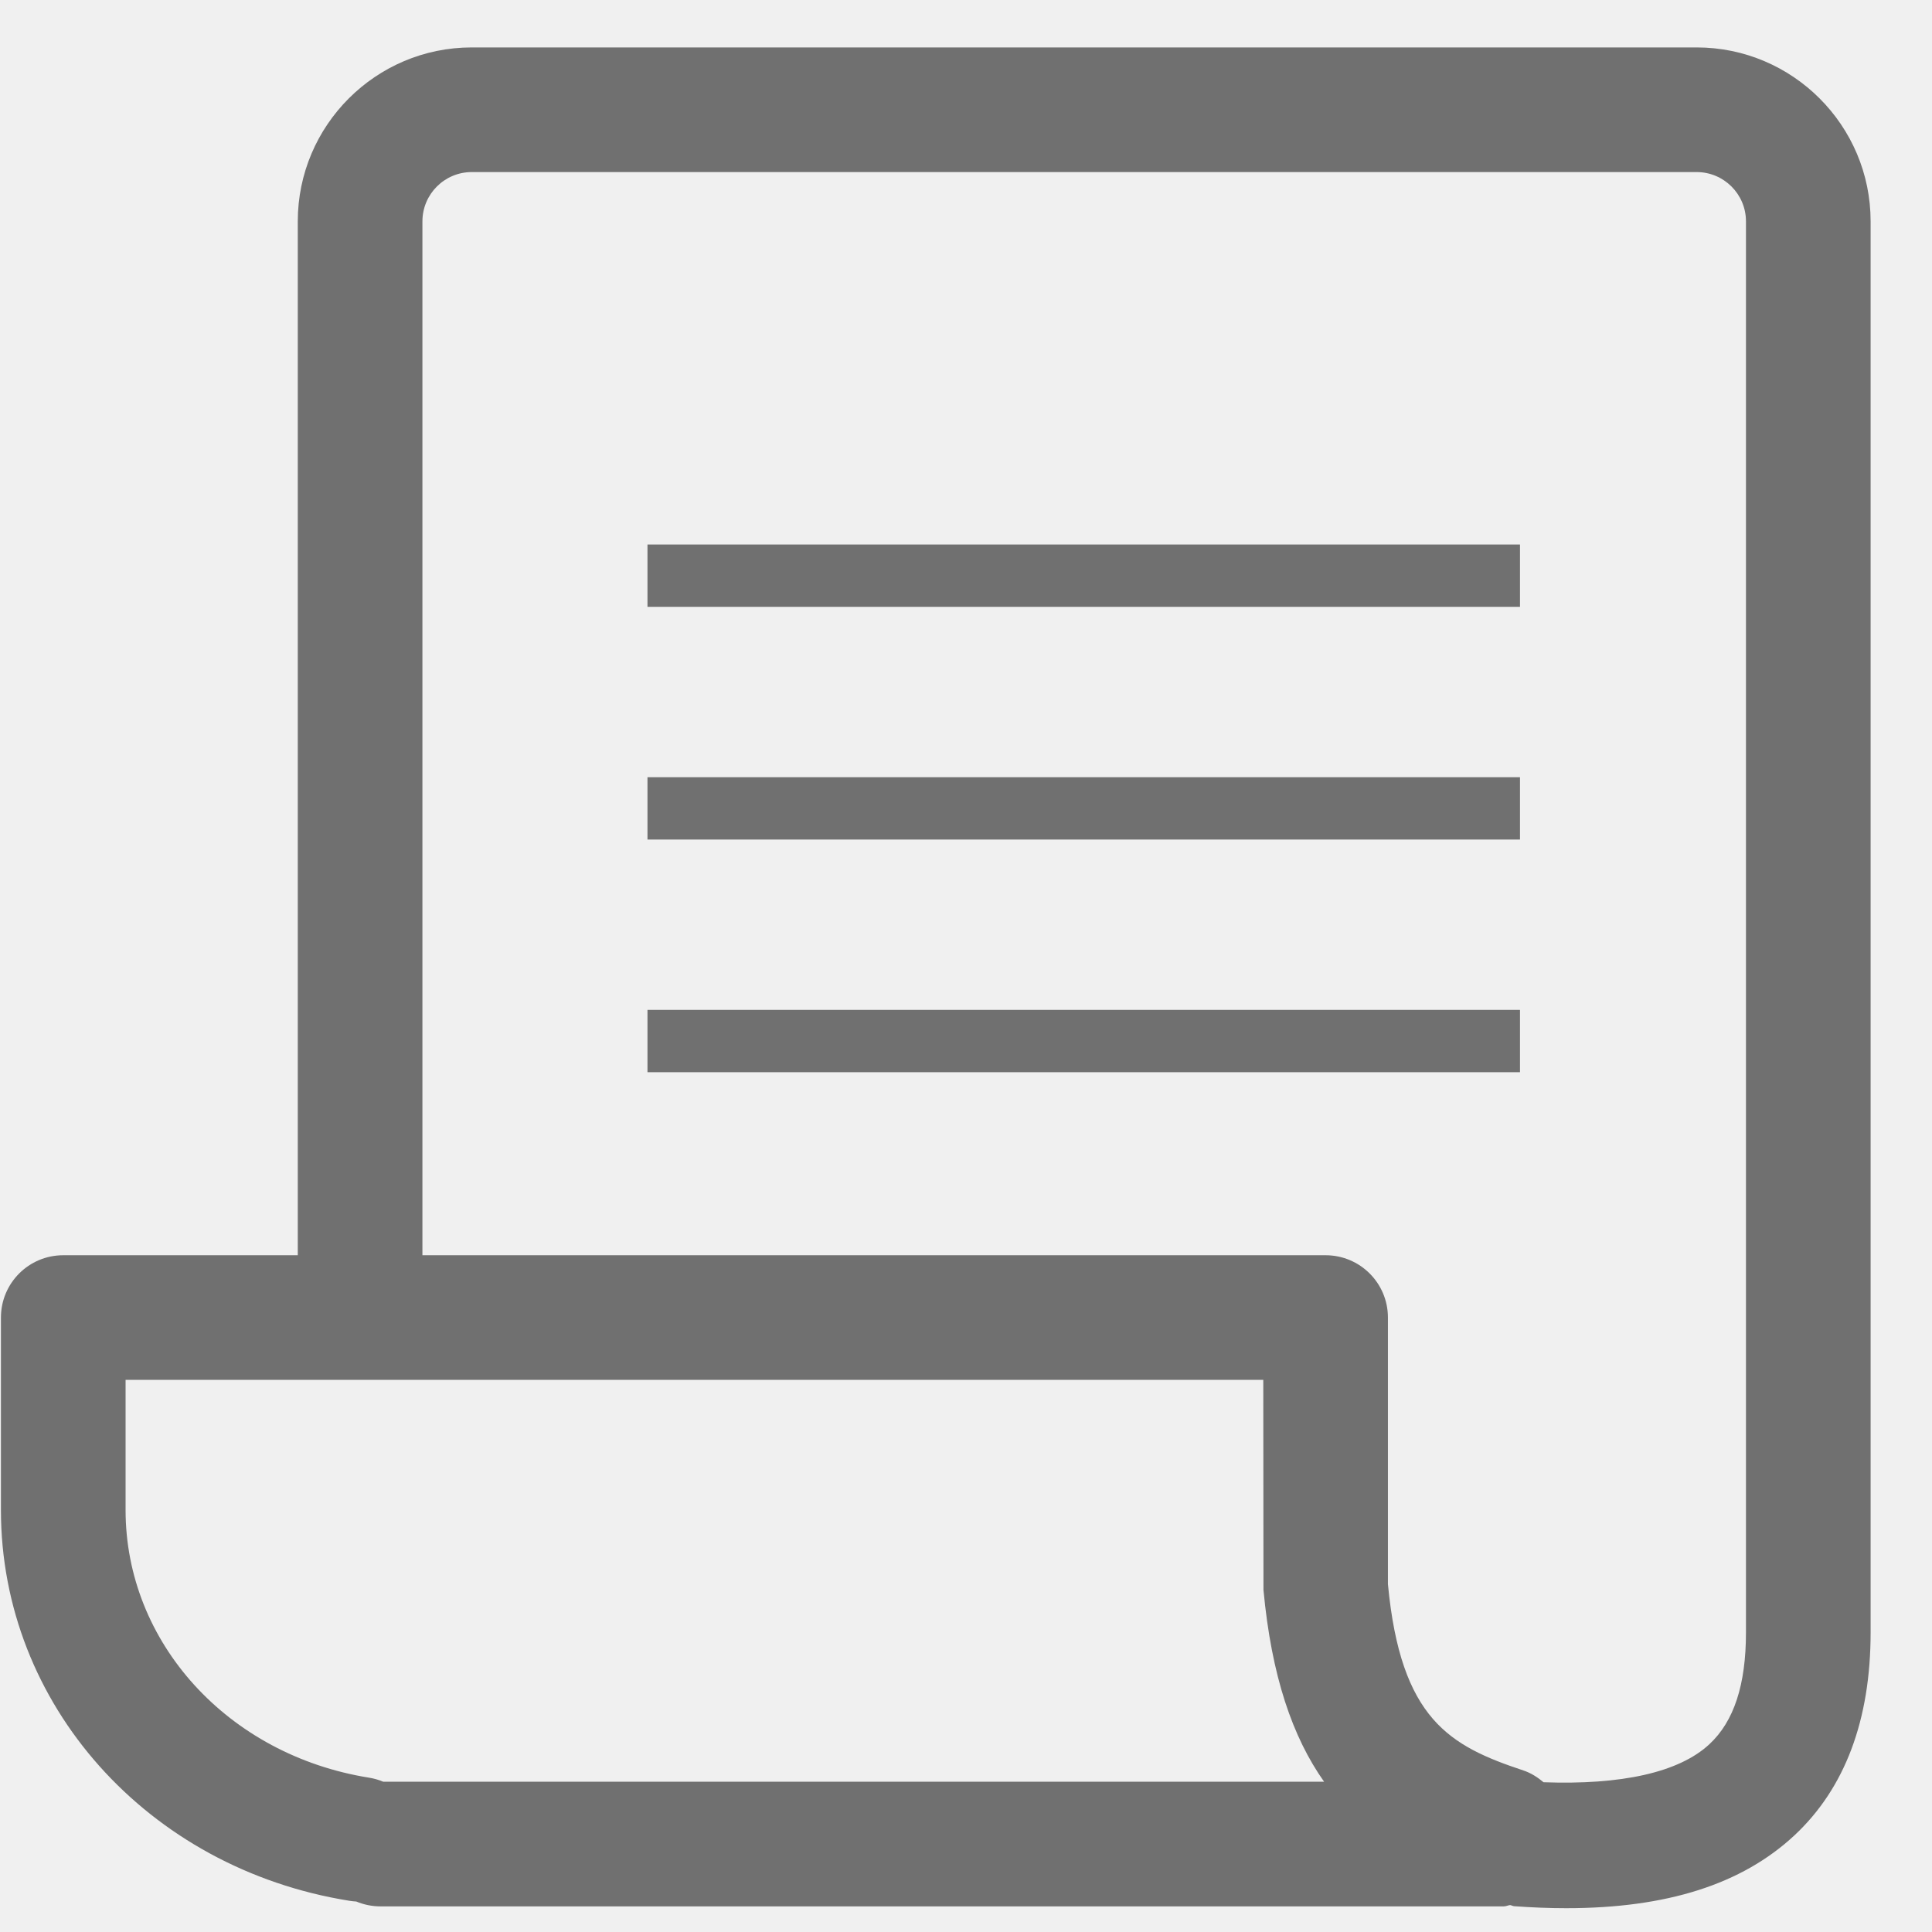
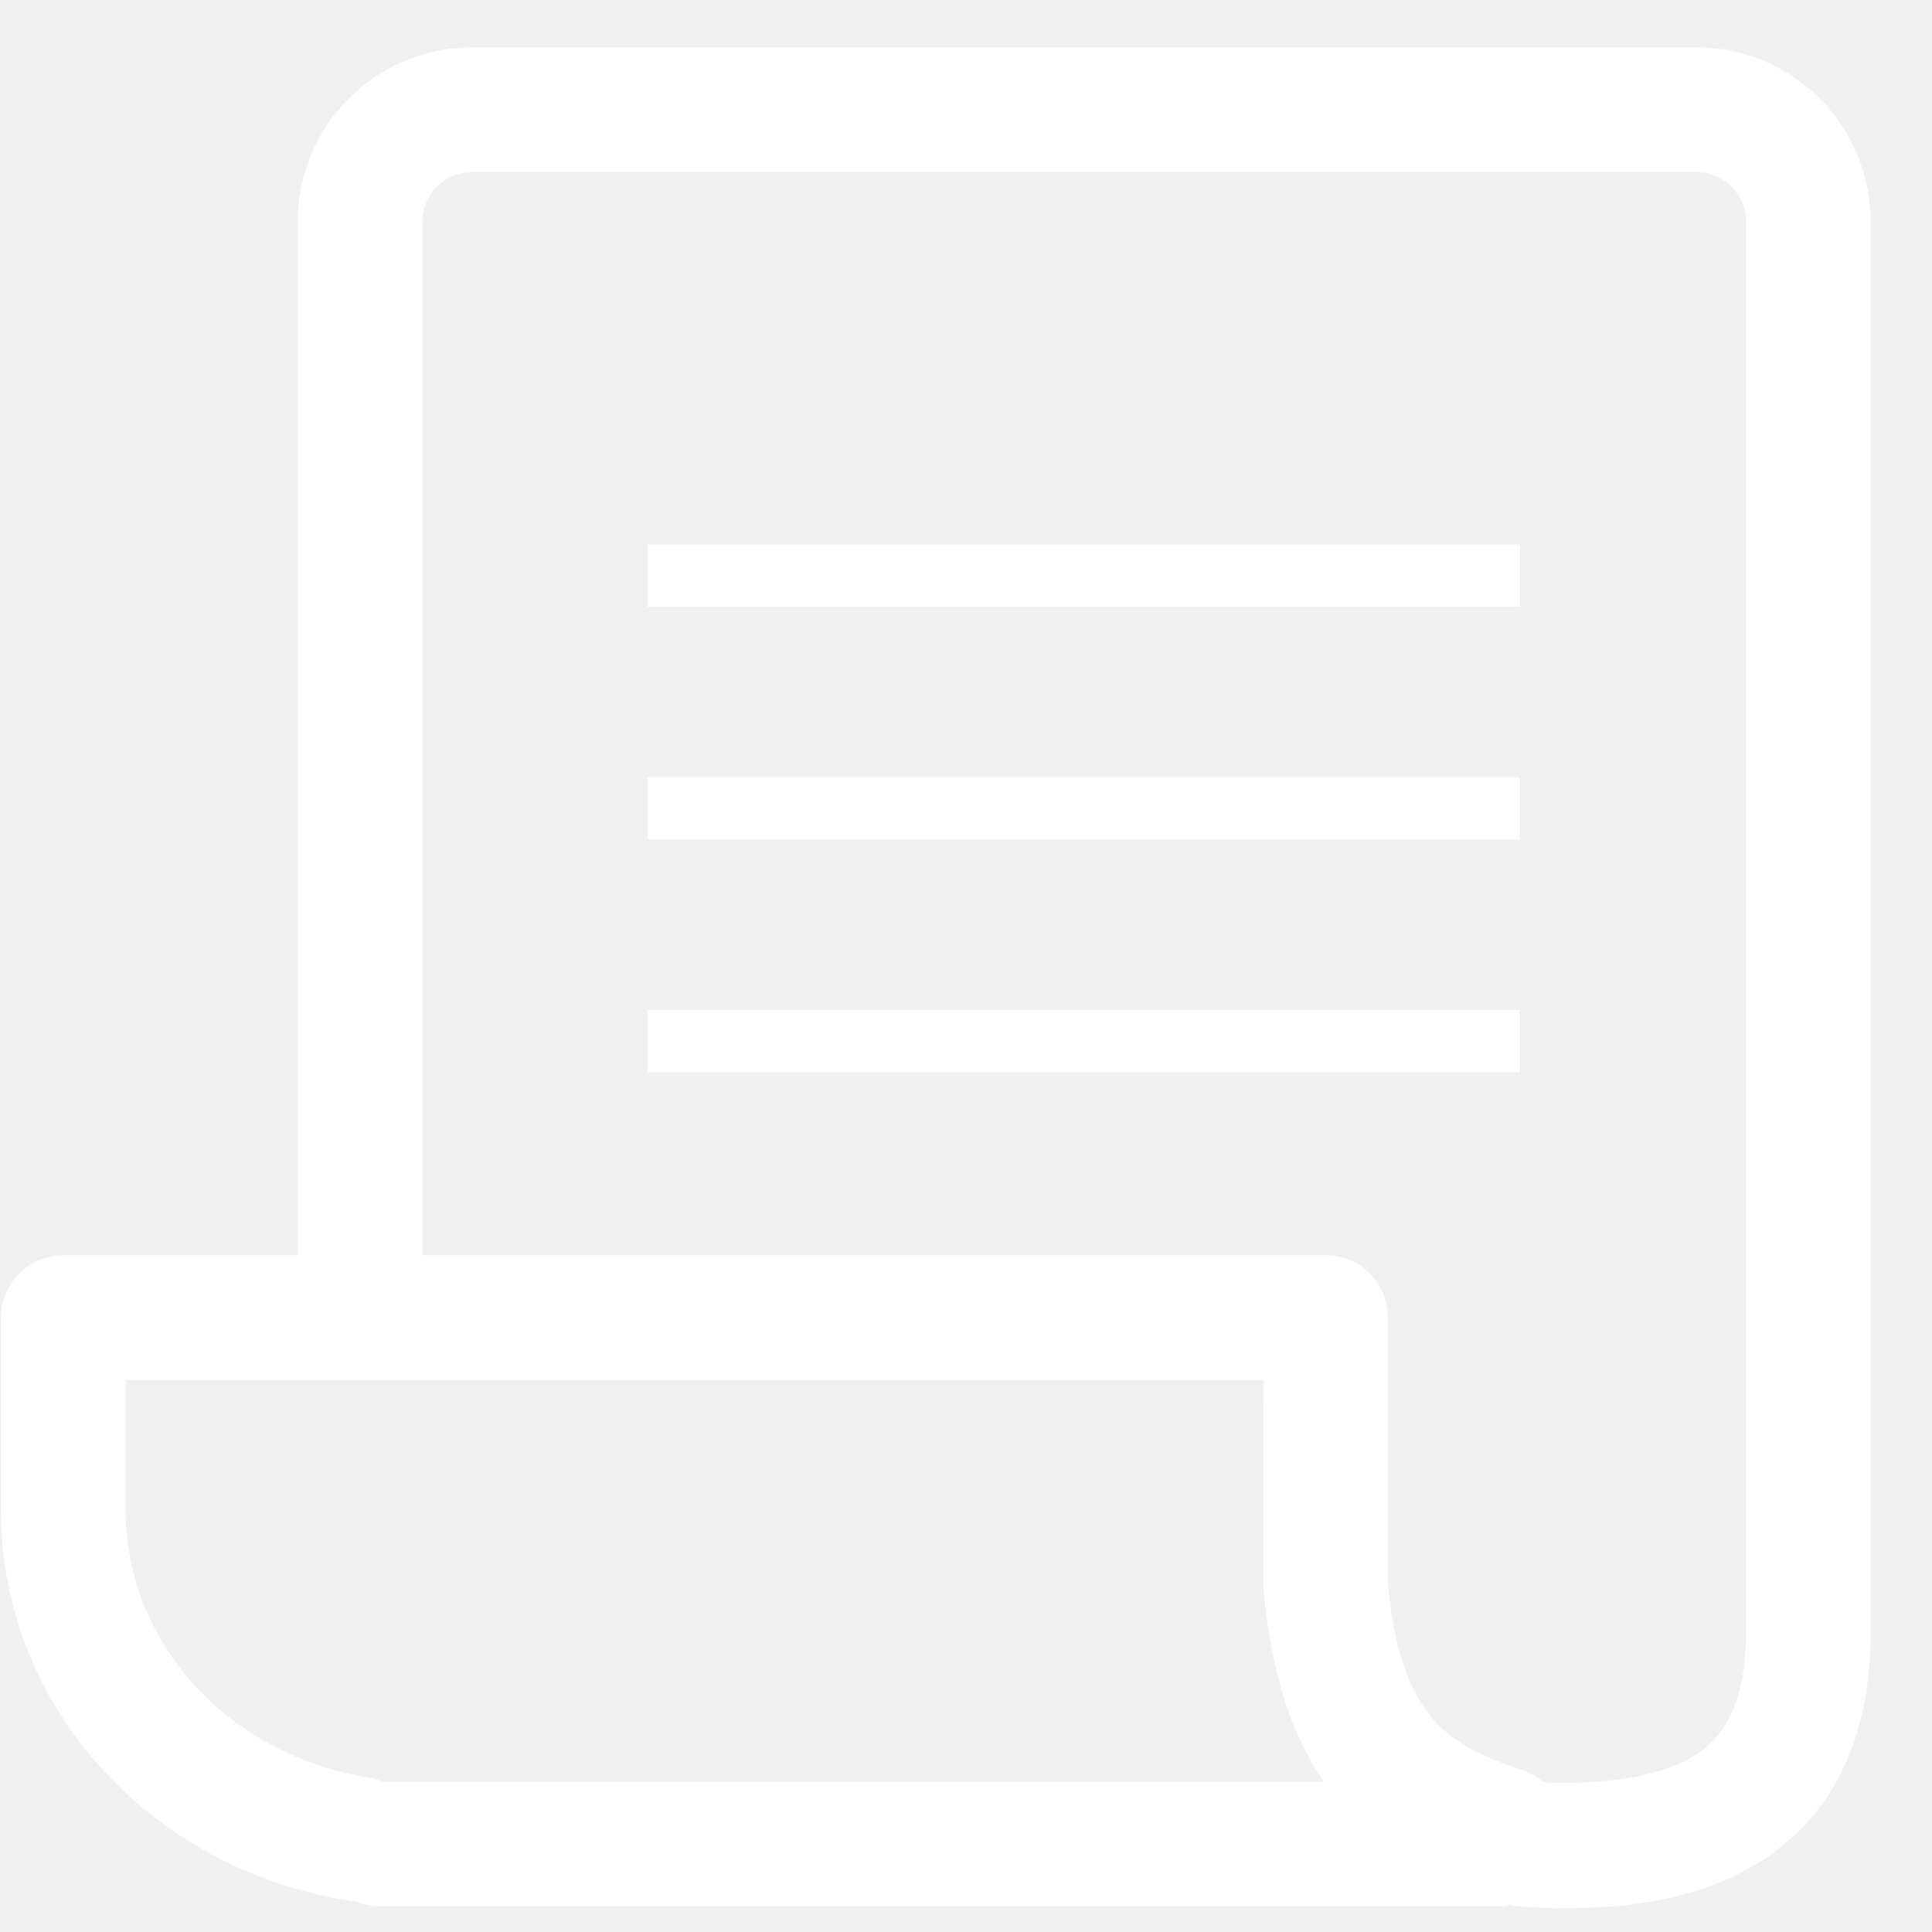
<svg xmlns="http://www.w3.org/2000/svg" width="31" height="31" viewBox="0 0 31 31" fill="none">
-   <path d="M30.015 3.552C30.015 2.013 28.763 0.761 27.224 0.761H7.569C6.03 0.761 4.778 2.013 4.778 3.552V20.141H1.015C0.462 20.141 0.015 20.588 0.015 21.141V24.23C0.015 27.345 2.366 29.981 5.606 30.499C5.644 30.505 5.681 30.509 5.717 30.511C5.837 30.561 5.968 30.589 6.105 30.589H24.128C24.164 30.589 24.195 30.572 24.23 30.568C24.253 30.571 24.271 30.584 24.294 30.586C24.584 30.607 24.863 30.618 25.13 30.618C26.748 30.618 27.95 30.233 28.791 29.451C29.602 28.695 30.015 27.6 30.015 26.193V12.191C30.015 12.191 30.015 12.191 30.015 12.191C30.015 12.191 30.015 12.191 30.015 12.19V3.552V3.552ZM6.15 28.589C6.079 28.559 6.003 28.537 5.923 28.524C3.658 28.162 2.015 26.356 2.015 24.23V22.141H20.27L20.273 25.51C20.402 26.896 20.74 27.874 21.246 28.589H6.15ZM28.015 26.193C28.015 27.033 27.823 27.62 27.428 27.987C26.938 28.443 26.011 28.642 24.767 28.597C24.672 28.518 24.567 28.449 24.444 28.408C23.264 28.016 22.475 27.589 22.27 25.418V21.141C22.27 20.588 21.822 20.141 21.27 20.141H6.778V3.552C6.778 3.115 7.133 2.761 7.569 2.761H27.224C27.66 2.761 28.015 3.115 28.015 3.552V12.19C28.015 12.191 28.015 12.191 28.015 12.191C28.015 12.191 28.015 12.191 28.015 12.191V26.193Z" fill="#707070" />
-   <path d="M24.389 8.737H10.389V9.737H24.389V8.737Z" fill="#707070" />
-   <path d="M24.389 12.471H10.389V13.471H24.389V12.471Z" fill="#707070" />
-   <path d="M24.389 16.204H10.389V17.204H24.389V16.204Z" fill="#707070" />
+   <path d="M30.015 3.552C30.015 2.013 28.763 0.761 27.224 0.761H7.569C6.03 0.761 4.778 2.013 4.778 3.552V20.141H1.015C0.462 20.141 0.015 20.588 0.015 21.141V24.23C0.015 27.345 2.366 29.981 5.606 30.499C5.644 30.505 5.681 30.509 5.717 30.511C5.837 30.561 5.968 30.589 6.105 30.589H24.128C24.164 30.589 24.195 30.572 24.23 30.568C24.253 30.571 24.271 30.584 24.294 30.586C24.584 30.607 24.863 30.618 25.13 30.618C26.748 30.618 27.95 30.233 28.791 29.451C29.602 28.695 30.015 27.6 30.015 26.193V12.191C30.015 12.191 30.015 12.191 30.015 12.191C30.015 12.191 30.015 12.191 30.015 12.19V3.552V3.552ZM6.15 28.589C6.079 28.559 6.003 28.537 5.923 28.524C3.658 28.162 2.015 26.356 2.015 24.23V22.141H20.27L20.273 25.51C20.402 26.896 20.74 27.874 21.246 28.589H6.15ZM28.015 26.193C28.015 27.033 27.823 27.62 27.428 27.987C26.938 28.443 26.011 28.642 24.767 28.597C24.672 28.518 24.567 28.449 24.444 28.408C23.264 28.016 22.475 27.589 22.27 25.418V21.141C22.27 20.588 21.822 20.141 21.27 20.141H6.778V3.552C6.778 3.115 7.133 2.761 7.569 2.761H27.224C27.66 2.761 28.015 3.115 28.015 3.552V12.19C28.015 12.191 28.015 12.191 28.015 12.191C28.015 12.191 28.015 12.191 28.015 12.191V26.193Z" fill="#ffffff" />
+   <path d="M24.389 8.737H10.389V9.737H24.389V8.737Z" fill="#ffffff" />
+   <path d="M24.389 12.471H10.389V13.471H24.389V12.471Z" fill="#ffffff" />
+   <path d="M24.389 16.204H10.389V17.204H24.389V16.204Z" fill="#ffffff" />
</svg>
